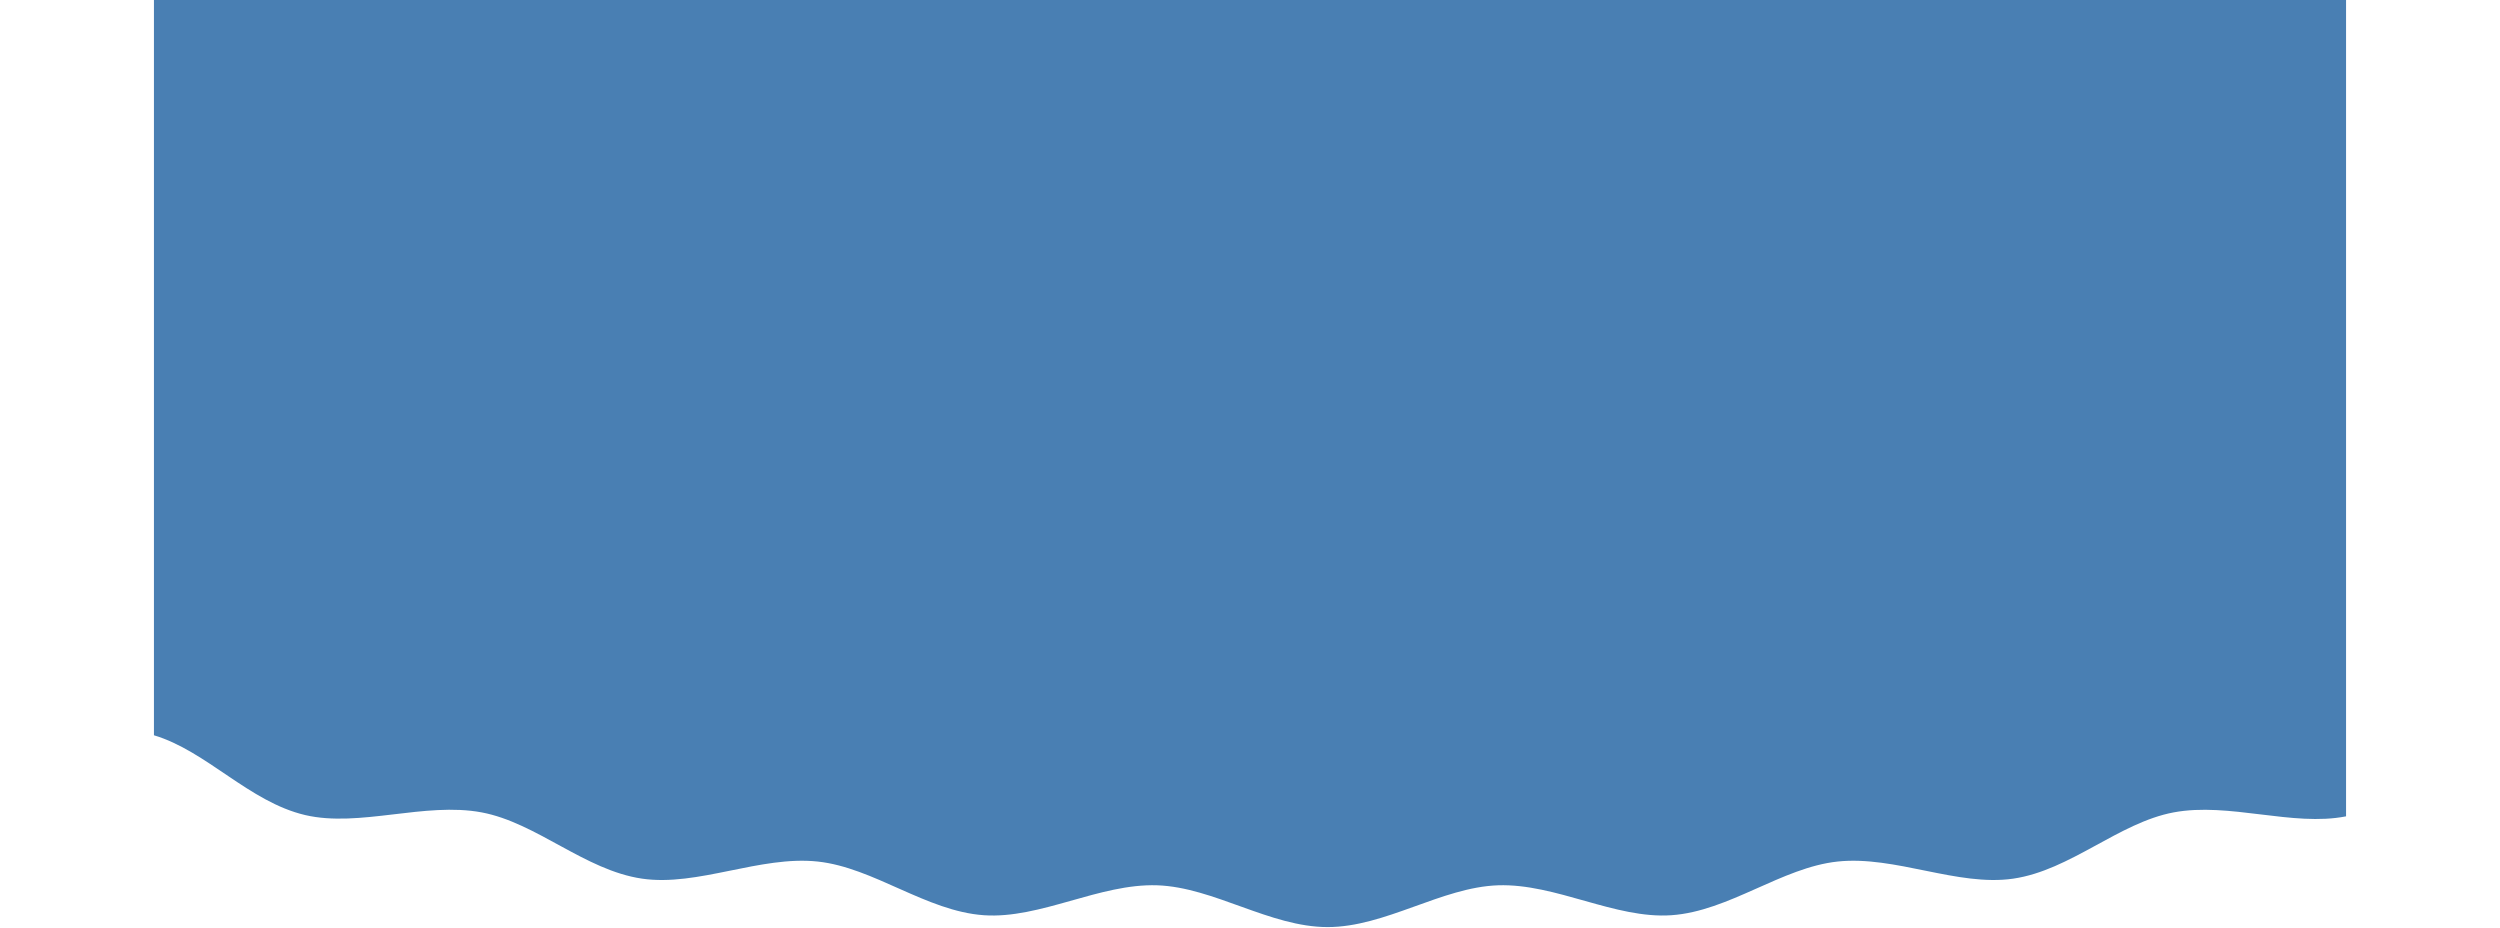
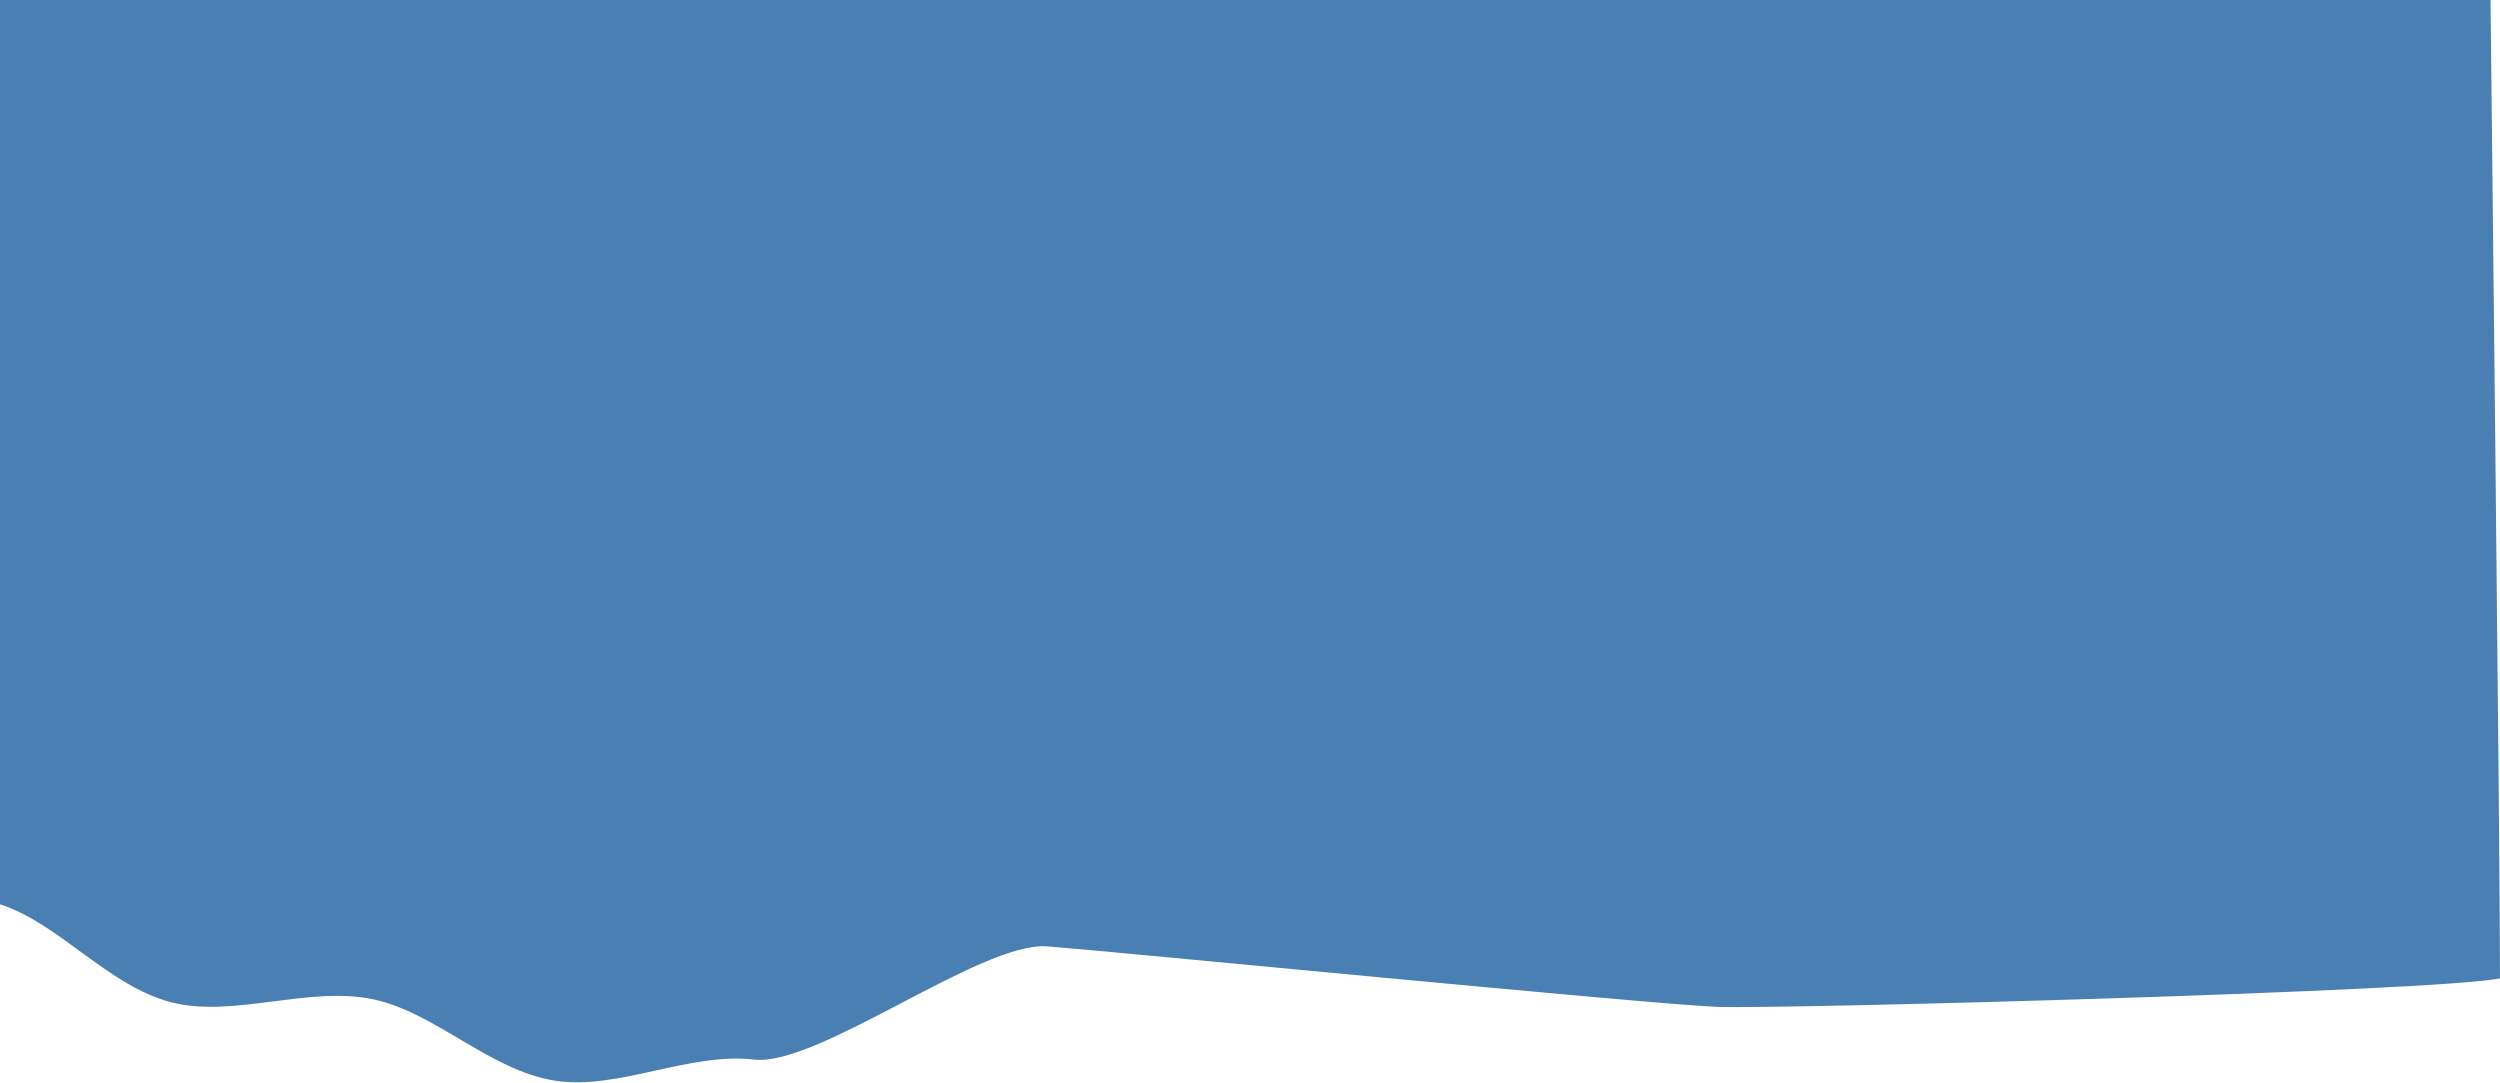
- <svg xmlns="http://www.w3.org/2000/svg" width="1920" height="712" viewBox="0 0 1920 812" fill="none">
-   <path fill-rule="evenodd" clip-rule="evenodd" d="M1920 0C1920 0 1920 621.488 1920 715.001C1873.26 724.257 1817.52 702.41 1768.95 711.55C1720.82 720.606 1678.56 762.275 1628.44 769.586C1579.8 776.68 1525 749.226 1474.67 754.595C1425.65 759.824 1379.58 798.09 1329.13 801.608C1279.84 805.046 1227.72 773.669 1177.22 775.404C1127.76 777.103 1078.47 812 1028 812C977.532 812 928.254 777.103 878.792 775.404C828.3 773.669 776.181 805.047 726.895 801.61C676.446 798.092 630.37 759.825 581.353 754.597C531.023 749.228 476.226 776.682 427.587 769.589C377.46 762.278 335.198 720.61 287.067 711.553C237.247 702.179 179.877 725.023 132.416 713.874C83.398 702.36 46.107 657.775 0 644.001C0 610.918 0 0 0 0H1920Z" fill="#497fb3" />
+ <svg xmlns="http://www.w3.org/2000/svg" viewBox="-648.178 808.243 1923.647 832.77">
+   <path fill-rule="evenodd" clip-rule="evenodd" d="M 1268.189 808.243 C 1268.189 808.243 1275.469 1460.022 1275.469 1561.057 C 1228.817 1571.057 722.431 1584.808 673.062 1582.973 C 622.666 1581.098 206.62 1540.131 157.428 1536.417 C 107.074 1532.616 -19.001 1629.189 -67.925 1623.541 C -118.16 1617.74 -172.853 1647.402 -221.4 1639.739 C -271.432 1631.84 -313.614 1586.82 -361.654 1577.034 C -411.38 1566.906 -468.641 1591.588 -516.012 1579.542 C -564.938 1567.102 -602.158 1518.93 -648.178 1504.048 C -648.178 1468.304 -648.178 808.243 -648.178 808.243 L 1268.189 808.243 Z" fill="#497fb3" style="" />
</svg>
